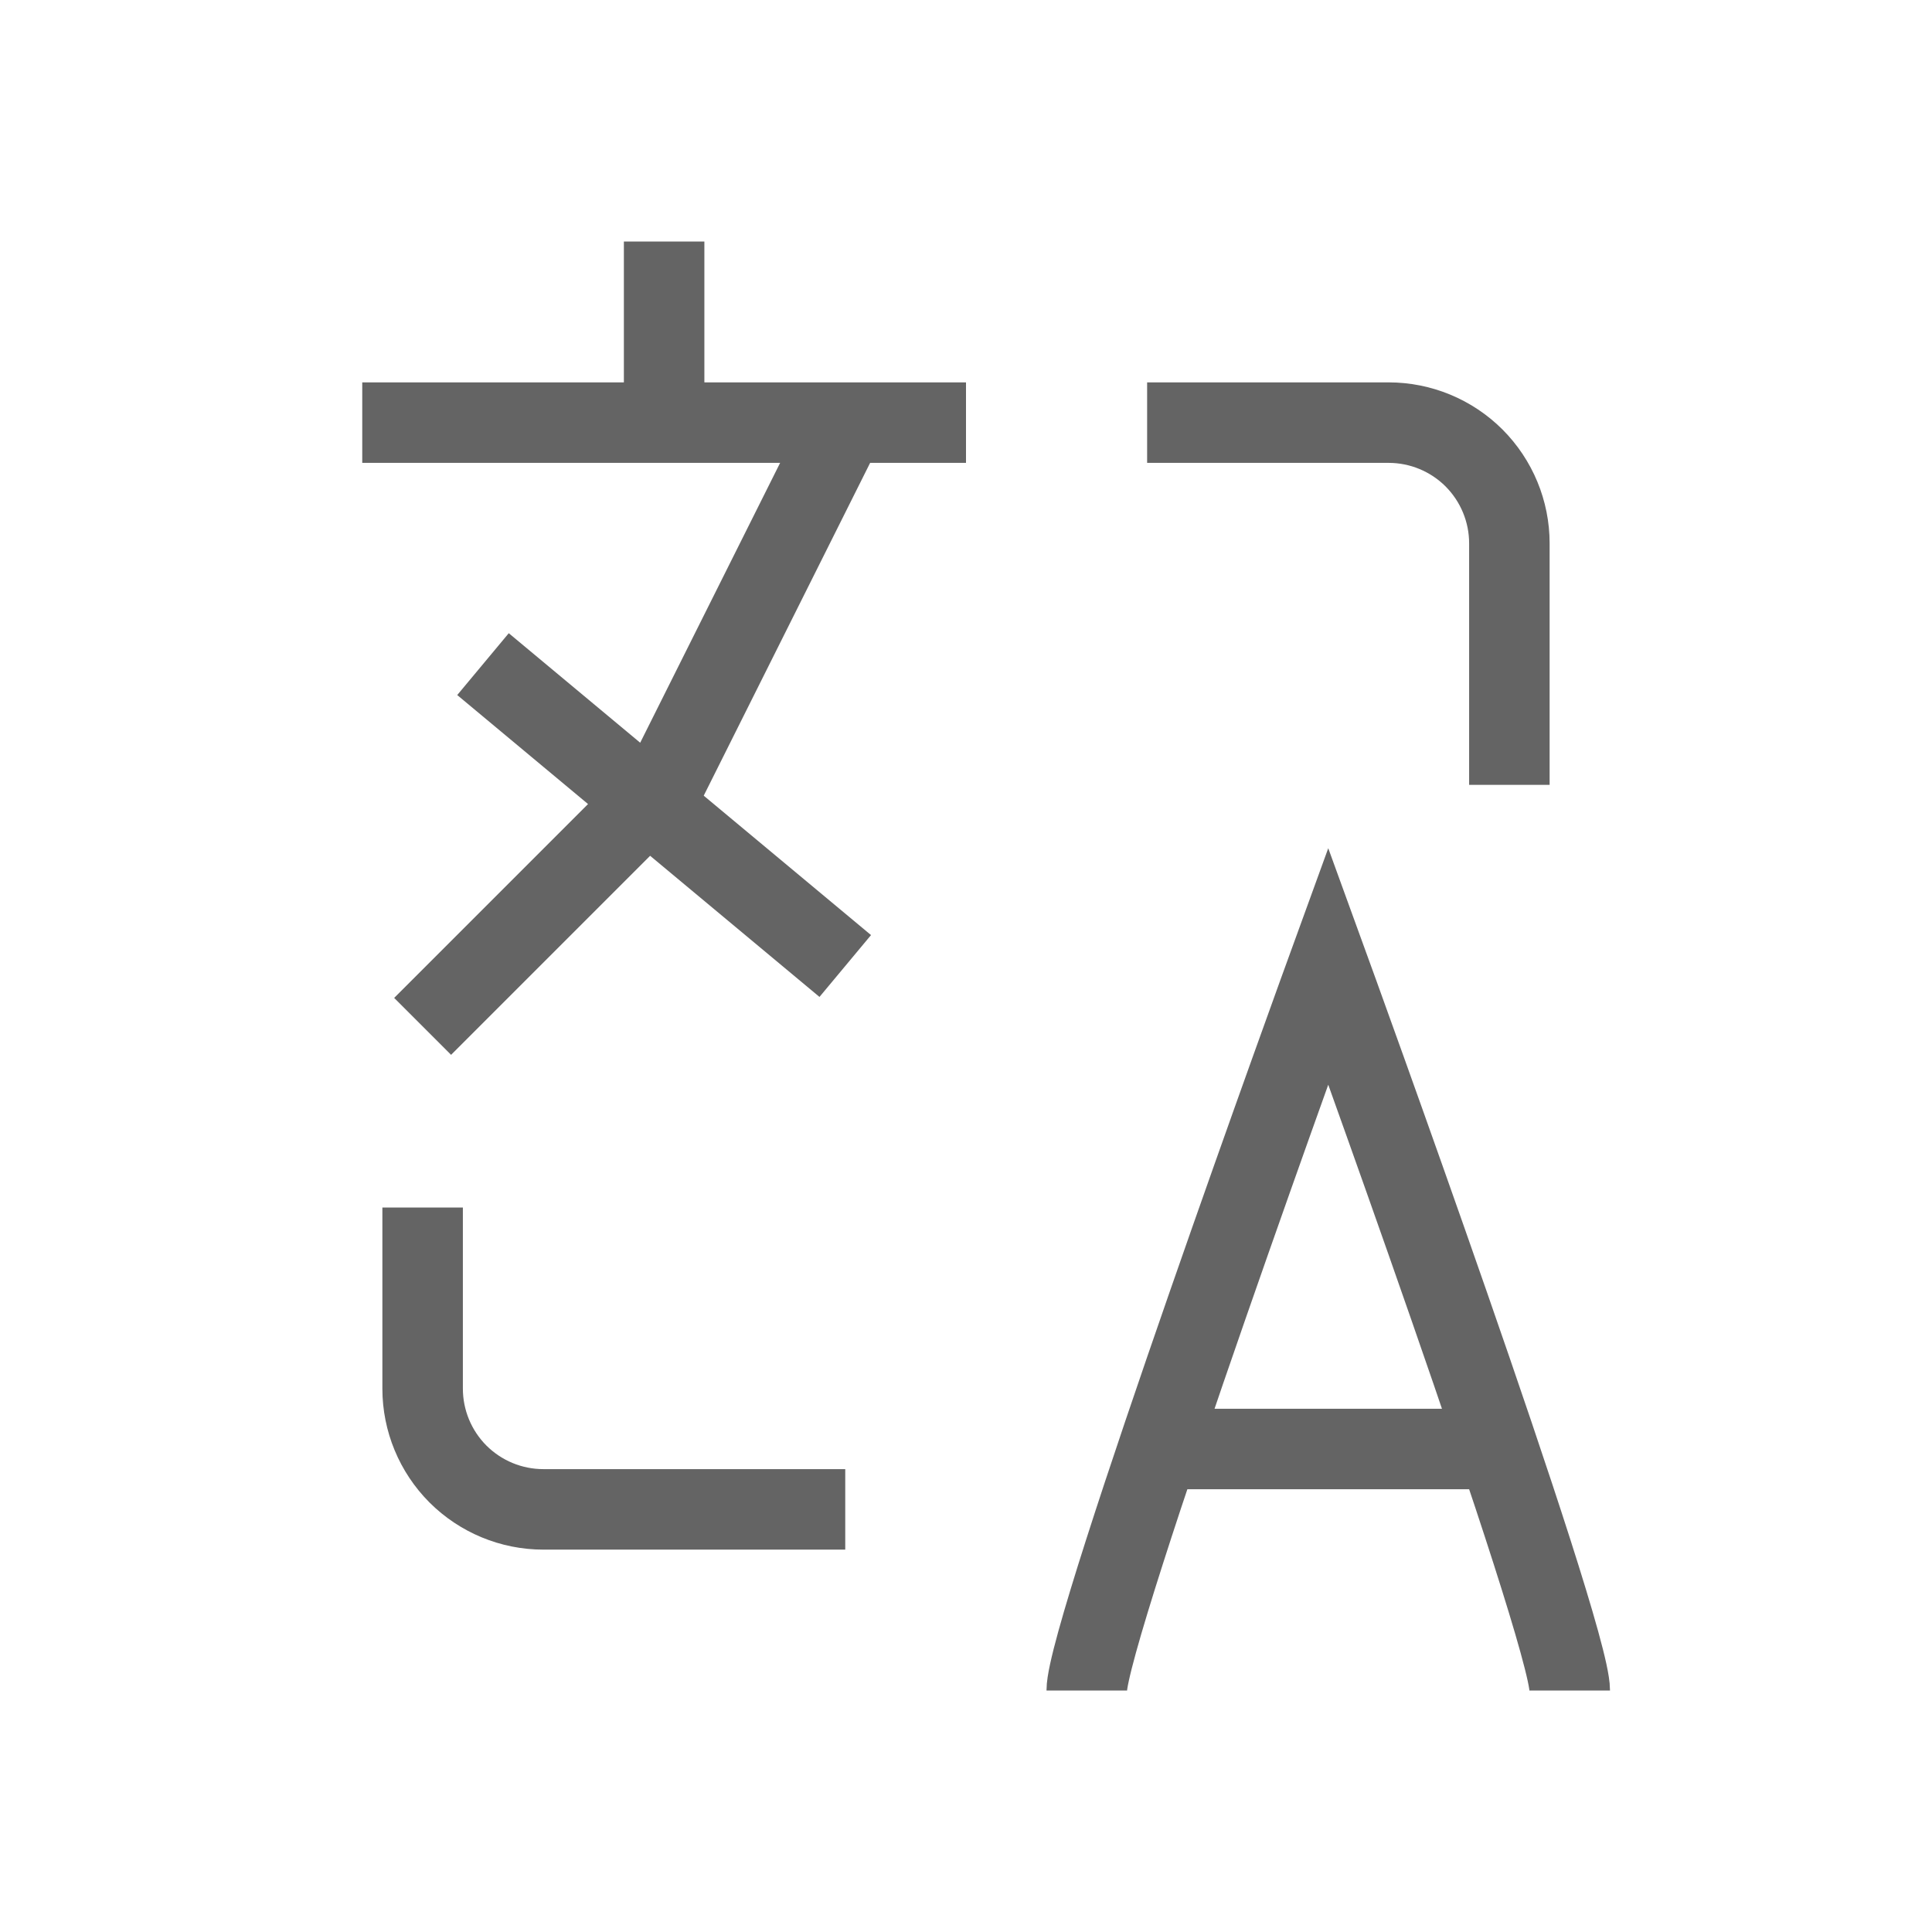
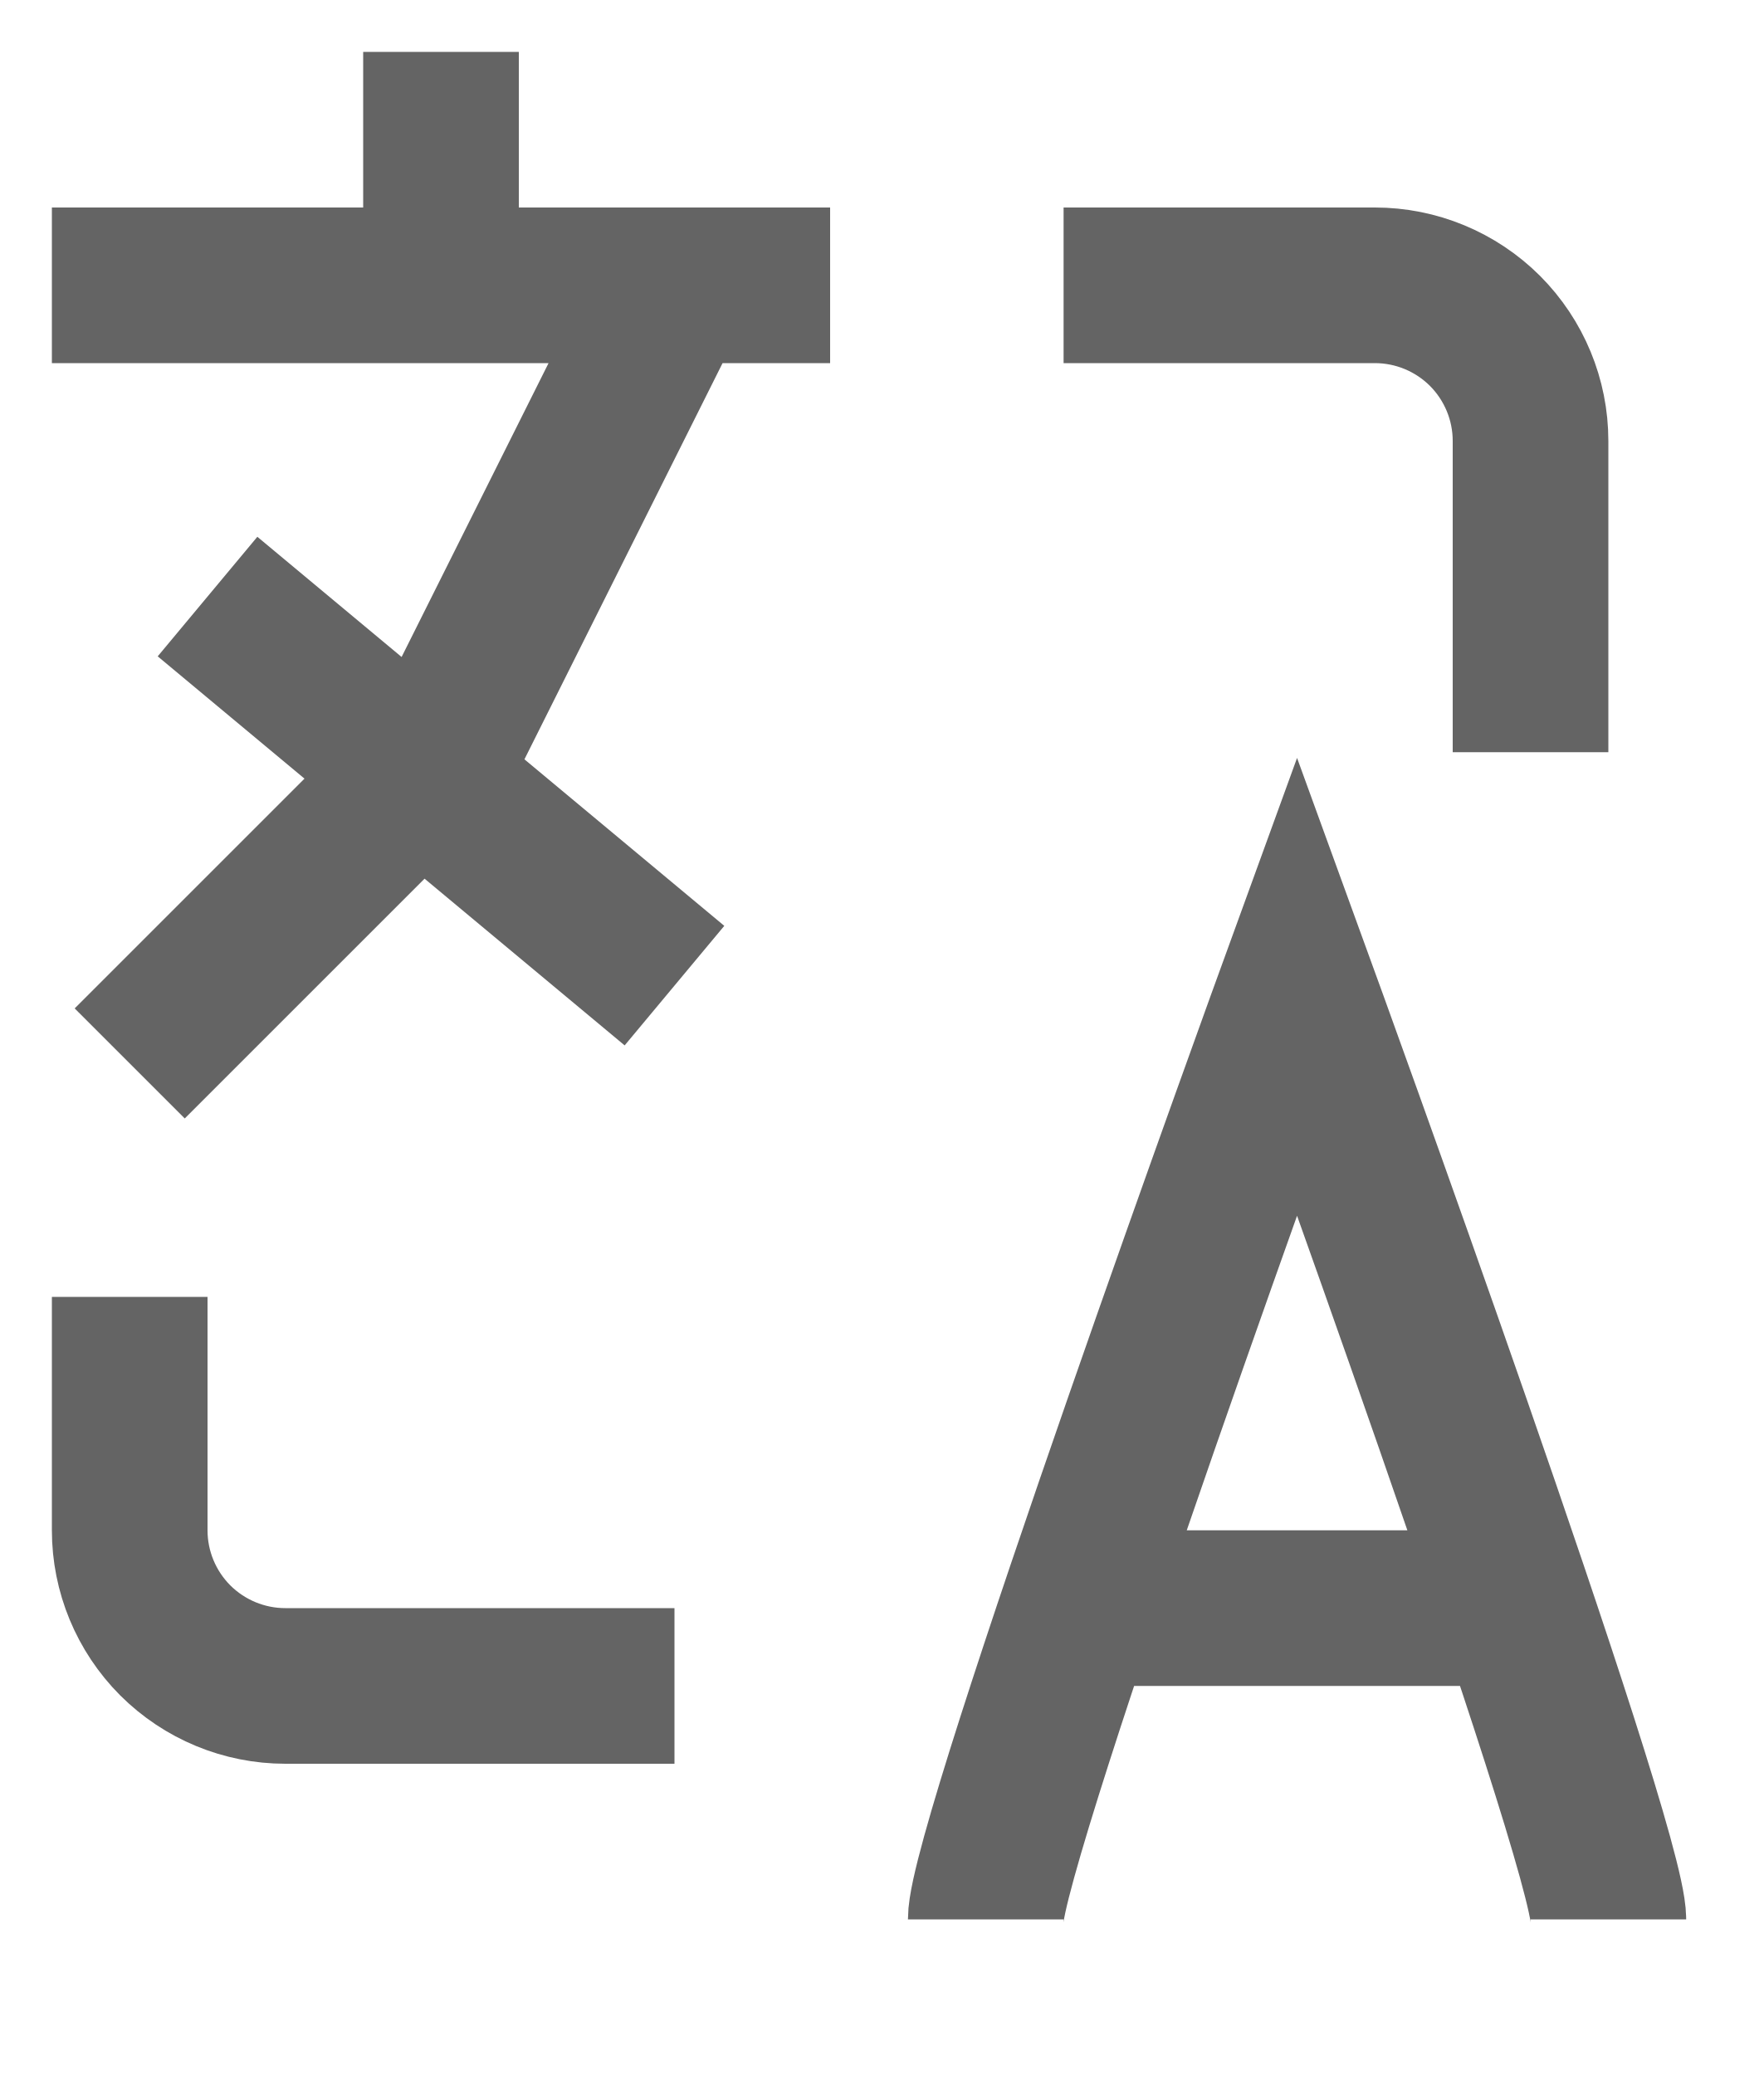
- <svg xmlns="http://www.w3.org/2000/svg" width="24" height="24" viewBox="0 0 24 24" fill="none">
-   <path d="M8.25 3V5.25M8.25 5.25H4.5M8.25 5.25H12M10.5 5.25L8.25 9.75L5.25 12.75M6 8.25L10.5 12M14.25 18H18.75M19.5 21C19.5 20.25 16.5 12 16.5 12C16.5 12 13.5 20.25 13.5 21M5.25 15V17.25C5.25 17.648 5.408 18.029 5.689 18.311C5.971 18.592 6.352 18.75 6.75 18.75H10.5M14.25 5.25H17.25C17.648 5.25 18.029 5.408 18.311 5.689C18.592 5.971 18.75 6.352 18.75 6.75V9.75" stroke="#646464" />
+ <svg xmlns="http://www.w3.org/2000/svg" width="17" height="20" viewBox="0 0 17 19" fill="none">
+   <path d="M4.25 0V2.25M4.25 2.25H0.5M4.25 2.25H8M6.5 2.25L4.25 6.75L1.25 9.75M2 5.25L6.5 9M10.25 15H14.75M15.5 18C15.5 17.25 12.5 9 12.5 9C12.5 9 9.5 17.25 9.5 18M1.25 12V14.25C1.25 14.648 1.408 15.029 1.689 15.311C1.971 15.592 2.352 15.75 2.75 15.75H6.5M10.25 2.25H13.25C13.648 2.25 14.029 2.408 14.311 2.689C14.592 2.971 14.75 3.352 14.75 3.75V6.75" stroke="#646464" stroke-width="1.5" />
</svg>
